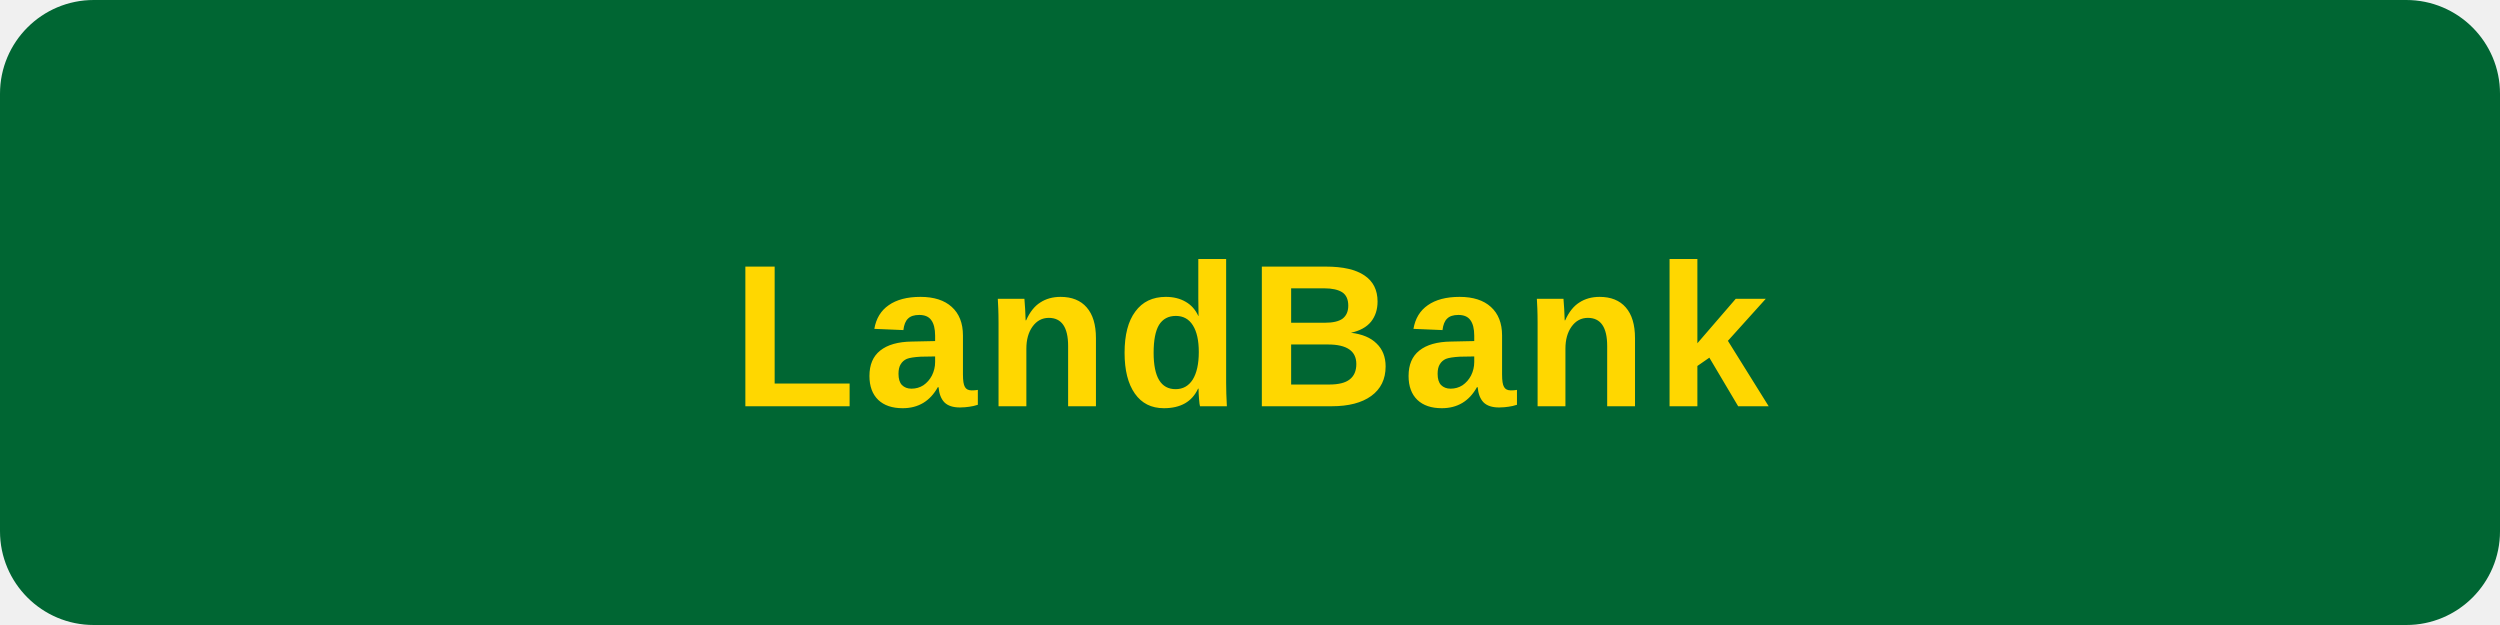
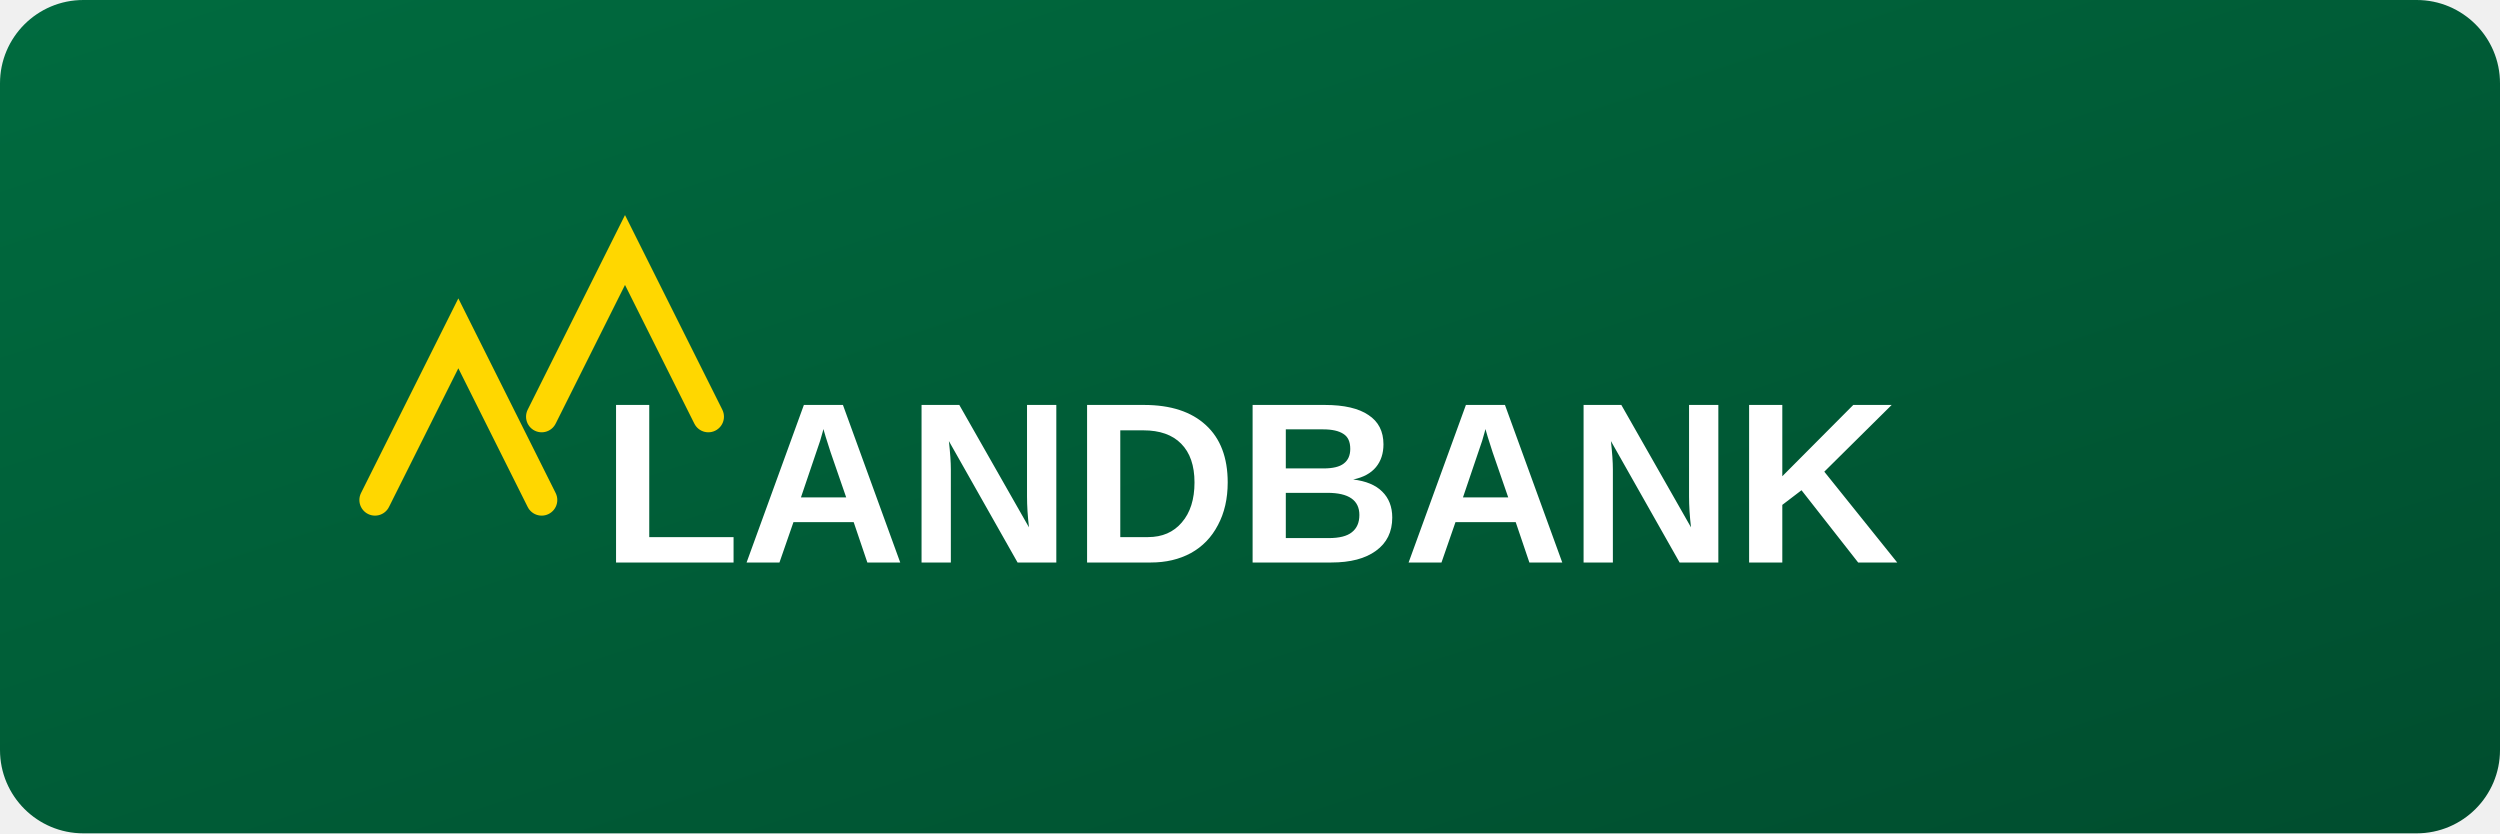
- <svg xmlns="http://www.w3.org/2000/svg" viewBox="0 0 160 40">
-   <rect width="160" height="40" rx="6" fill="#006633" />
-   <text x="80" y="26" font-family="Arial,sans-serif" font-weight="800" font-size="13" fill="#ffd700" text-anchor="middle" letter-spacing="0.5">LandBank</text>
+ <svg xmlns="http://www.w3.org/2000/svg" viewBox="0 0 120 40">
+   <defs>
+     <linearGradient id="lbGrad" x1="0%" y1="0%" x2="100%" y2="100%">
+       <stop offset="0%" style="stop-color:#006B3F;stop-opacity:1" />
+       <stop offset="100%" style="stop-color:#004D2E;stop-opacity:1" />
+     </linearGradient>
+   </defs>
+   <rect width="120" height="40" rx="4" fill="url(#lbGrad)" />
+   <path d="M18 24 L22 16 L26 24 M26 20 L30 12 L34 20" stroke="#FFD700" stroke-width="1.5" fill="none" stroke-linecap="round" />
+   <text x="60" y="27" font-family="Arial, sans-serif" font-weight="700" font-size="11" fill="#ffffff" text-anchor="middle">LANDBANK</text>
</svg>
